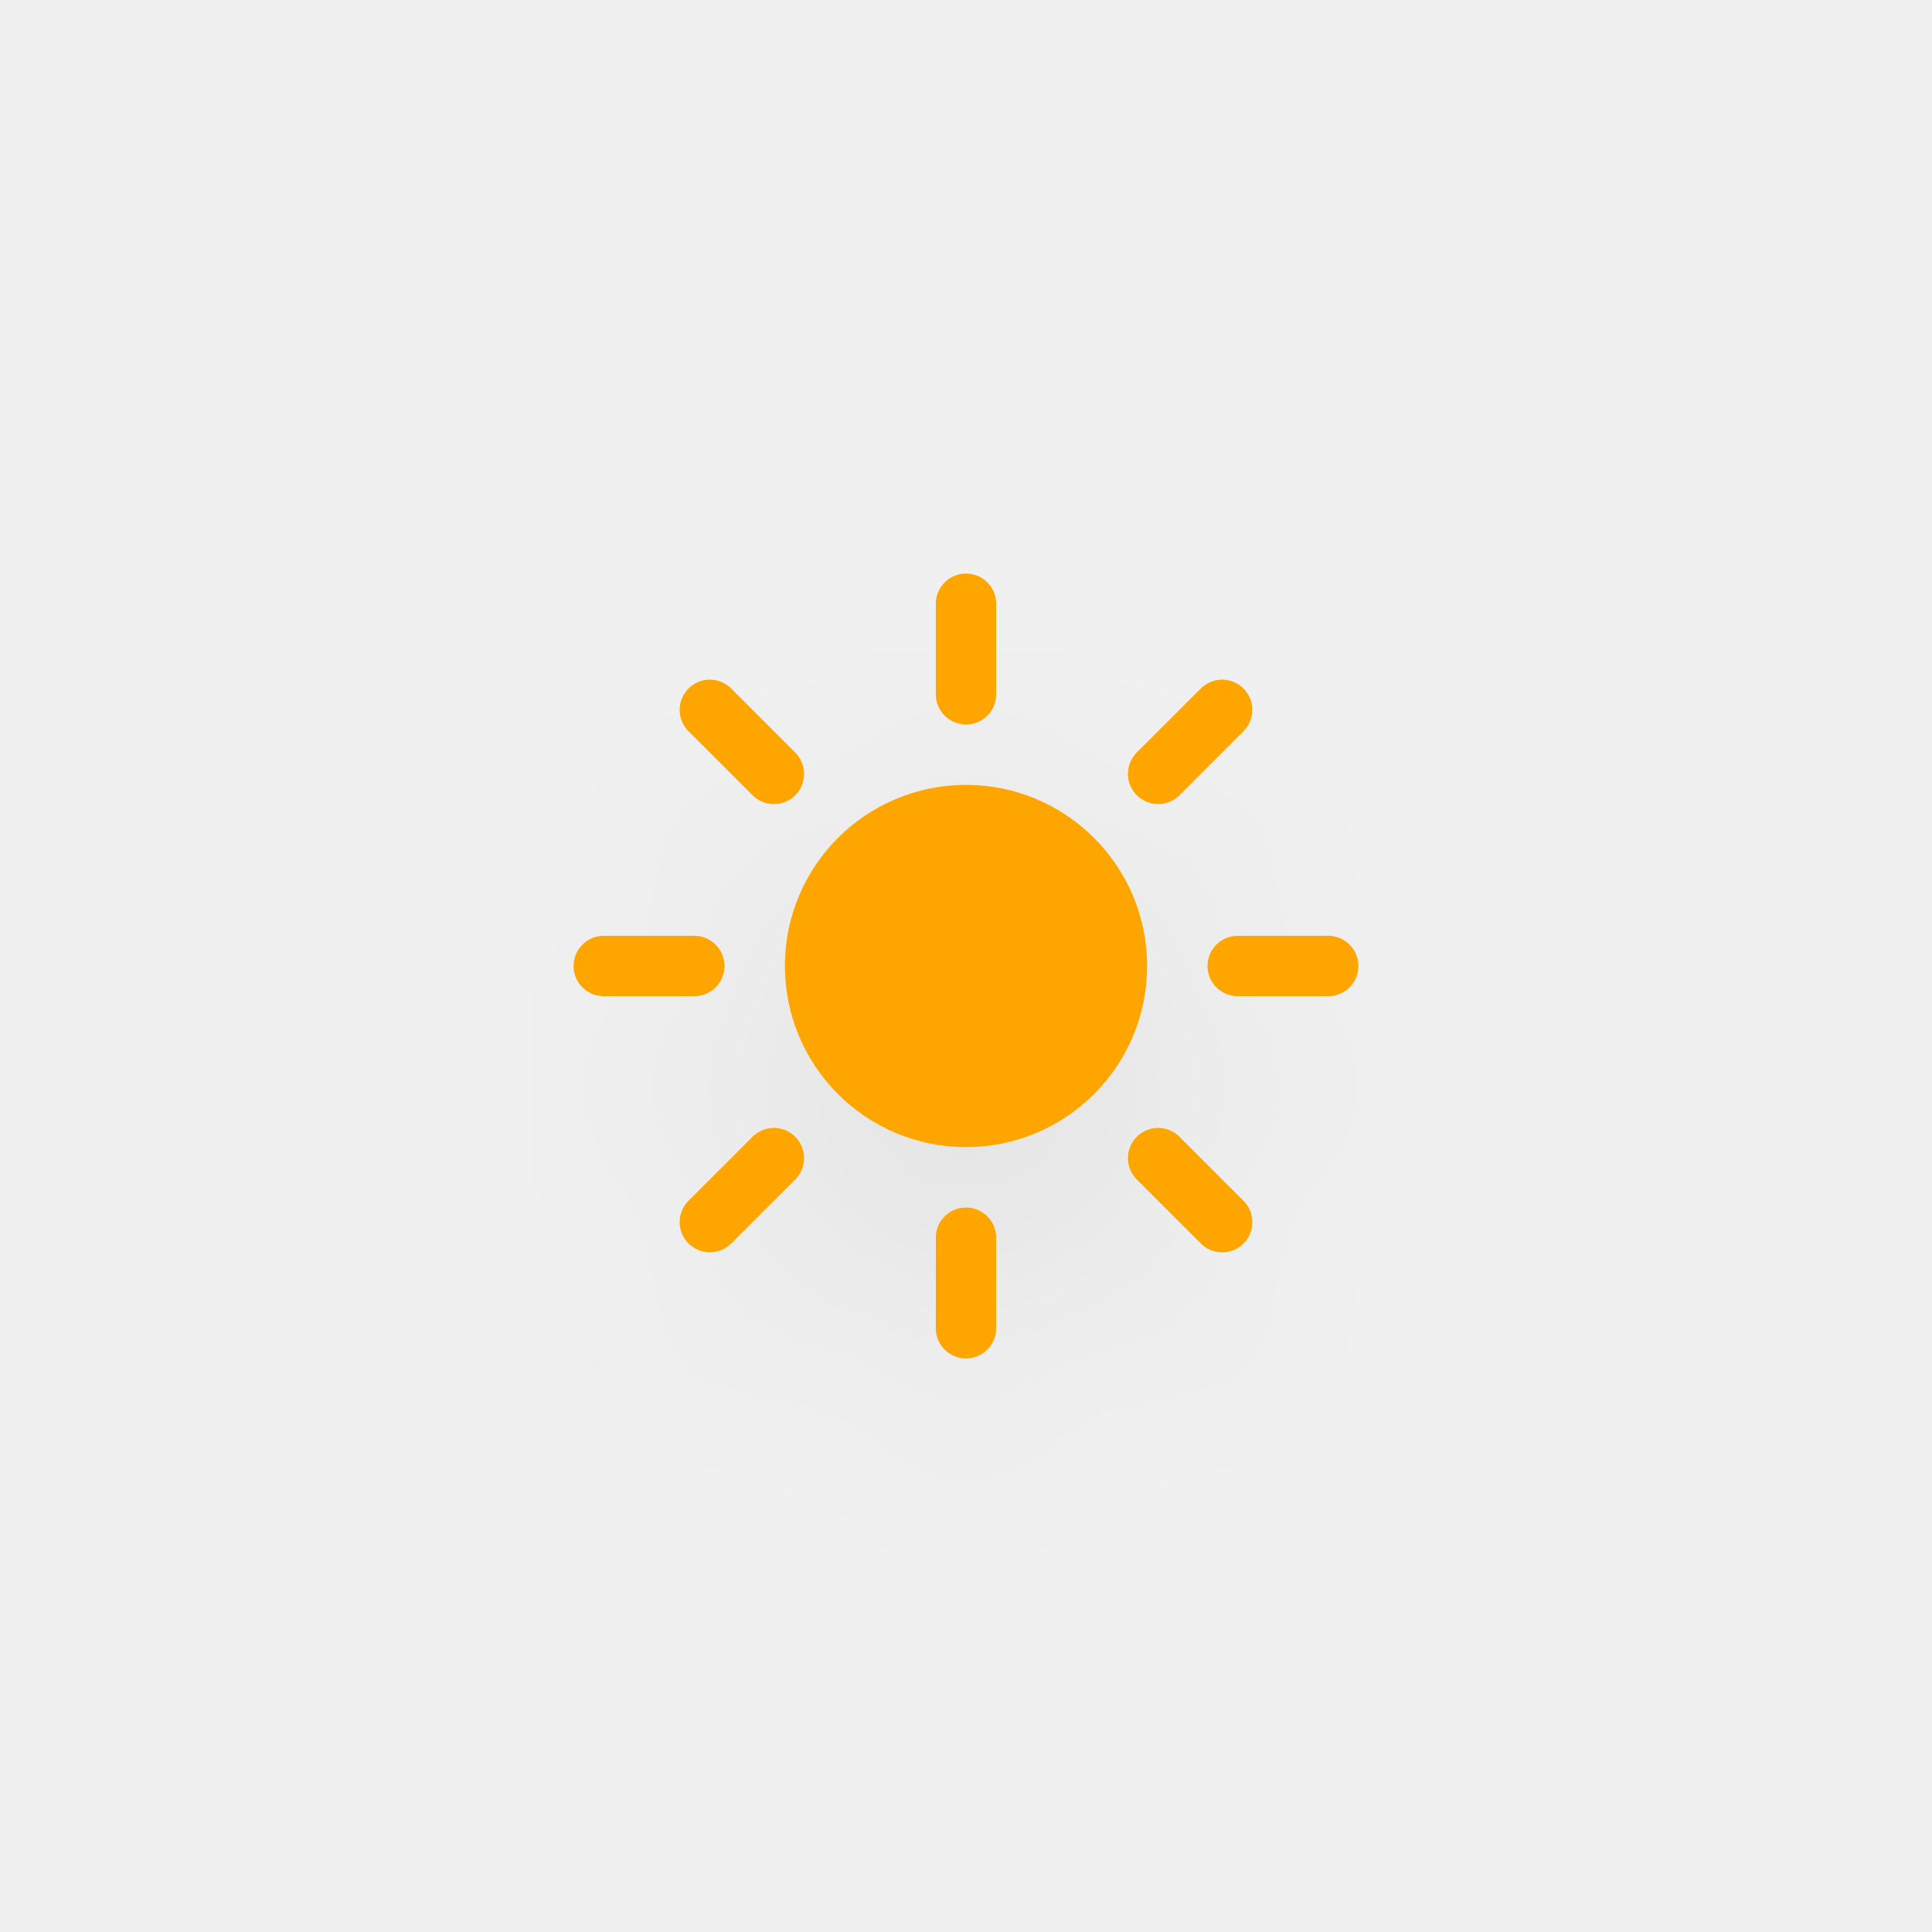
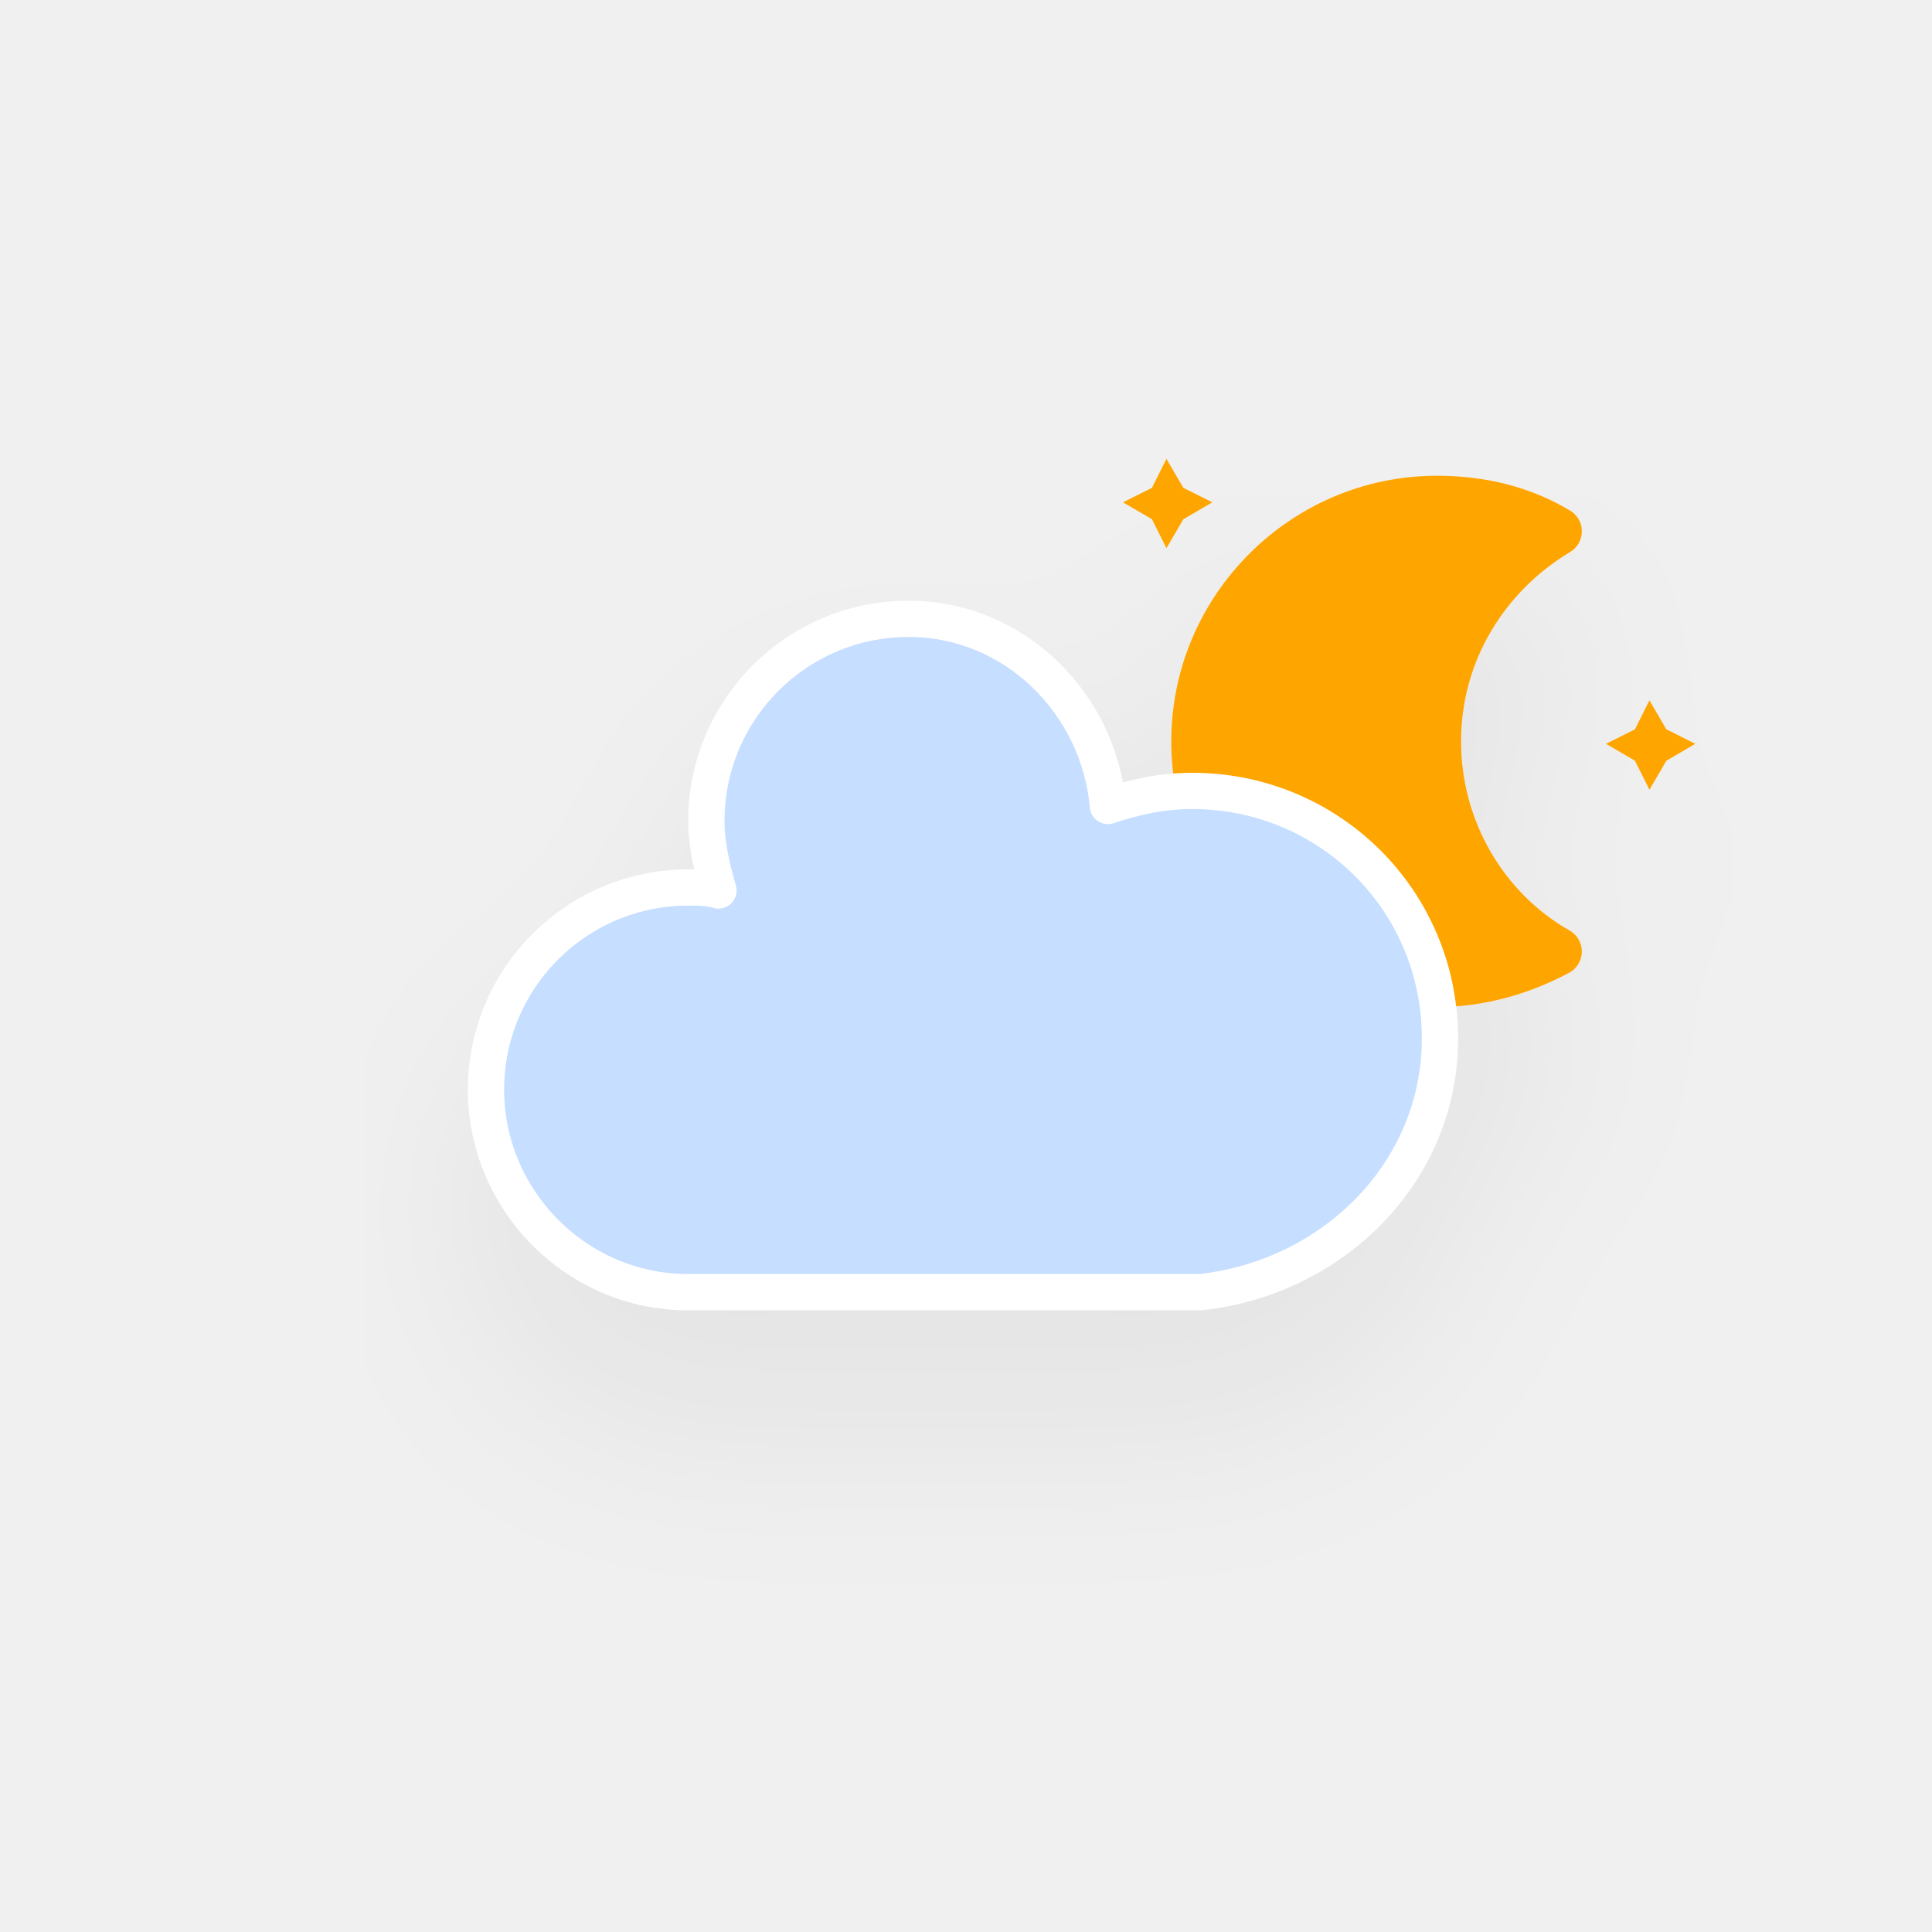
<svg xmlns="http://www.w3.org/2000/svg" version="1.1" width="64" height="64" viewbox="0 0 64 64">
  <defs>
    <filter id="blur" width="200%" height="200%">
      <feGaussianBlur in="SourceAlpha" stdDeviation="3" />
      <feOffset dx="0" dy="4" result="offsetblur" />
      <feComponentTransfer>
        <feFuncA type="linear" slope="0.05" />
      </feComponentTransfer>
      <feMerge>
        <feMergeNode />
        <feMergeNode in="SourceGraphic" />
      </feMerge>
    </filter>
    <style type="text/css">
/*
** CLOUDS
*/
- @keyframes am-weather-cloud-1 {
-   0% {
-     -webkit-transform: translate(-5px,0px);
-        -moz-transform: translate(-5px,0px);
-         -ms-transform: translate(-5px,0px);
-             transform: translate(-5px,0px);
-   }
- 
-   50% {
-     -webkit-transform: translate(10px,0px);
-        -moz-transform: translate(10px,0px);
-         -ms-transform: translate(10px,0px);
-             transform: translate(10px,0px);
-   }
- 
-   100% {
-     -webkit-transform: translate(-5px,0px);
-        -moz-transform: translate(-5px,0px);
-         -ms-transform: translate(-5px,0px);
-             transform: translate(-5px,0px);
-   }
- }
- 
- .am-weather-cloud-1 {
-   -webkit-animation-name: am-weather-cloud-1;
-      -moz-animation-name: am-weather-cloud-1;
-           animation-name: am-weather-cloud-1;
-   -webkit-animation-duration: 7s;
-      -moz-animation-duration: 7s;
-           animation-duration: 7s;
-   -webkit-animation-timing-function: linear;
-      -moz-animation-timing-function: linear;
-           animation-timing-function: linear;
-   -webkit-animation-iteration-count: infinite;
-      -moz-animation-iteration-count: infinite;
-           animation-iteration-count: infinite;
- }
- 
@keyframes am-weather-cloud-2 {
  0% {
    -webkit-transform: translate(0px,0px);
       -moz-transform: translate(0px,0px);
        -ms-transform: translate(0px,0px);
            transform: translate(0px,0px);
  }

  50% {
    -webkit-transform: translate(2px,0px);
       -moz-transform: translate(2px,0px);
        -ms-transform: translate(2px,0px);
            transform: translate(2px,0px);
  }

  100% {
    -webkit-transform: translate(0px,0px);
       -moz-transform: translate(0px,0px);
        -ms-transform: translate(0px,0px);
            transform: translate(0px,0px);
  }
}

.am-weather-cloud-2 {
  -webkit-animation-name: am-weather-cloud-2;
     -moz-animation-name: am-weather-cloud-2;
          animation-name: am-weather-cloud-2;
  -webkit-animation-duration: 3s;
     -moz-animation-duration: 3s;
          animation-duration: 3s;
  -webkit-animation-timing-function: linear;
     -moz-animation-timing-function: linear;
          animation-timing-function: linear;
  -webkit-animation-iteration-count: infinite;
     -moz-animation-iteration-count: infinite;
          animation-iteration-count: infinite;
}
- 
- /*
- ** SUN
- */
- @keyframes am-weather-sun {
-   0% {
-     -webkit-transform: rotate(0deg);
-        -moz-transform: rotate(0deg);
-         -ms-transform: rotate(0deg);
-             transform: rotate(0deg);
-   }
- 
-   100% {
-     -webkit-transform: rotate(360deg);
-        -moz-transform: rotate(360deg);
-         -ms-transform: rotate(360deg);
-             transform: rotate(360deg);
-   }
- }
- 
- .am-weather-sun {
-   -webkit-animation-name: am-weather-sun;
-      -moz-animation-name: am-weather-sun;
-       -ms-animation-name: am-weather-sun;
-           animation-name: am-weather-sun;
-   -webkit-animation-duration: 9s;
-      -moz-animation-duration: 9s;
-       -ms-animation-duration: 9s;
-           animation-duration: 9s;
-   -webkit-animation-timing-function: linear;
-      -moz-animation-timing-function: linear;
-       -ms-animation-timing-function: linear;
-           animation-timing-function: linear;
-   -webkit-animation-iteration-count: infinite;
-      -moz-animation-iteration-count: infinite;
-       -ms-animation-iteration-count: infinite;
-           animation-iteration-count: infinite;
- }
- 
- @keyframes am-weather-sun-shiny {
-   0% {
-     stroke-dasharray: 3px 10px;
-     stroke-dashoffset: 0px;
-   }
- 
-   50% {
-     stroke-dasharray: 0.1px 10px;
-     stroke-dashoffset: -1px;
-   }
- 
-   100% {
-     stroke-dasharray: 3px 10px;
-     stroke-dashoffset: 0px;
-   }
- }
- 
- .am-weather-sun-shiny line {
-   -webkit-animation-name: am-weather-sun-shiny;
-      -moz-animation-name: am-weather-sun-shiny;
-       -ms-animation-name: am-weather-sun-shiny;
-           animation-name: am-weather-sun-shiny;
-   -webkit-animation-duration: 2s;
-      -moz-animation-duration: 2s;
-       -ms-animation-duration: 2s;
-           animation-duration: 2s;
-   -webkit-animation-timing-function: linear;
-      -moz-animation-timing-function: linear;
-       -ms-animation-timing-function: linear;
-           animation-timing-function: linear;
-   -webkit-animation-iteration-count: infinite;
-      -moz-animation-iteration-count: infinite;
-       -ms-animation-iteration-count: infinite;
-           animation-iteration-count: infinite;
- }
- 
- 
- 

/*
** MOON
*/
@keyframes am-weather-moon {
  0% {
    -webkit-transform: rotate(0deg);
       -moz-transform: rotate(0deg);
        -ms-transform: rotate(0deg);
            transform: rotate(0deg);
  }

  50% {
    -webkit-transform: rotate(15deg);
       -moz-transform: rotate(15deg);
        -ms-transform: rotate(15deg);
            transform: rotate(15deg);
  }

  100% {
    -webkit-transform: rotate(0deg);
       -moz-transform: rotate(0deg);
        -ms-transform: rotate(0deg);
            transform: rotate(0deg);
  }
}

.am-weather-moon {
  -webkit-animation-name: am-weather-moon;
     -moz-animation-name: am-weather-moon;
      -ms-animation-name: am-weather-moon;
          animation-name: am-weather-moon;
  -webkit-animation-duration: 6s;
     -moz-animation-duration: 6s;
      -ms-animation-duration: 6s;
          animation-duration: 6s;
  -webkit-animation-timing-function: linear;
     -moz-animation-timing-function: linear;
      -ms-animation-timing-function: linear;
          animation-timing-function: linear;
  -webkit-animation-iteration-count: infinite;
     -moz-animation-iteration-count: infinite;
      -ms-animation-iteration-count: infinite;
          animation-iteration-count: infinite;
  -webkit-transform-origin: 12.5px 15.15px 0; /* TODO FF CENTER ISSUE */
     -moz-transform-origin: 12.5px 15.15px 0; /* TODO FF CENTER ISSUE */
      -ms-transform-origin: 12.5px 15.15px 0; /* TODO FF CENTER ISSUE */
          transform-origin: 12.5px 15.15px 0; /* TODO FF CENTER ISSUE */
}

@keyframes am-weather-moon-star-1 {
  0% {
    opacity: 0;
  }

  100% {
    opacity: 1;
  }
}

.am-weather-moon-star-1 {
  -webkit-animation-name: am-weather-moon-star-1;
     -moz-animation-name: am-weather-moon-star-1;
      -ms-animation-name: am-weather-moon-star-1;
          animation-name: am-weather-moon-star-1;
  -webkit-animation-delay: 3s;
     -moz-animation-delay: 3s;
      -ms-animation-delay: 3s;
          animation-delay: 3s;
  -webkit-animation-duration: 5s;
     -moz-animation-duration: 5s;
      -ms-animation-duration: 5s;
          animation-duration: 5s;
  -webkit-animation-timing-function: linear;
     -moz-animation-timing-function: linear;
      -ms-animation-timing-function: linear;
          animation-timing-function: linear;
  -webkit-animation-iteration-count: 1;
     -moz-animation-iteration-count: 1;
      -ms-animation-iteration-count: 1;
          animation-iteration-count: 1;
}

@keyframes am-weather-moon-star-2 {
  0% {
    opacity: 0;
  }

  100% {
    opacity: 1;
  }
}

.am-weather-moon-star-2 {
  -webkit-animation-name: am-weather-moon-star-2;
     -moz-animation-name: am-weather-moon-star-2;
      -ms-animation-name: am-weather-moon-star-2;
          animation-name: am-weather-moon-star-2;
  -webkit-animation-delay: 5s;
     -moz-animation-delay: 5s;
      -ms-animation-delay: 5s;
          animation-delay: 5s;
  -webkit-animation-duration: 4s;
     -moz-animation-duration: 4s;
      -ms-animation-duration: 4s;
          animation-duration: 4s;
  -webkit-animation-timing-function: linear;
     -moz-animation-timing-function: linear;
      -ms-animation-timing-function: linear;
          animation-timing-function: linear;
  -webkit-animation-iteration-count: 1;
     -moz-animation-iteration-count: 1;
      -ms-animation-iteration-count: 1;
          animation-iteration-count: 1;
}
- 
- /*
- ** RAIN
- */
- @keyframes am-weather-rain {
-   0% {
-     stroke-dashoffset: 0;
-   }
- 
-   100% {
-     stroke-dashoffset: -100;
-   }
- }
- 
- .am-weather-rain-1 {
-   -webkit-animation-name: am-weather-rain;
-      -moz-animation-name: am-weather-rain;
-       -ms-animation-name: am-weather-rain;
-           animation-name: am-weather-rain;
-   -webkit-animation-duration: 8s;
-      -moz-animation-duration: 8s;
-       -ms-animation-duration: 8s;
-           animation-duration: 8s;
-   -webkit-animation-timing-function: linear;
-      -moz-animation-timing-function: linear;
-       -ms-animation-timing-function: linear;
-           animation-timing-function: linear;
-   -webkit-animation-iteration-count: infinite;
-      -moz-animation-iteration-count: infinite;
-       -ms-animation-iteration-count: infinite;
-           animation-iteration-count: infinite;
- }
- 
- .am-weather-rain-2 {
-   -webkit-animation-name: am-weather-rain;
-      -moz-animation-name: am-weather-rain;
-       -ms-animation-name: am-weather-rain;
-           animation-name: am-weather-rain;
-   -webkit-animation-delay: 0.25s;
-      -moz-animation-delay: 0.25s;
-       -ms-animation-delay: 0.25s;
-           animation-delay: 0.25s;
-   -webkit-animation-duration: 8s;
-      -moz-animation-duration: 8s;
-       -ms-animation-duration: 8s;
-           animation-duration: 8s;
-   -webkit-animation-timing-function: linear;
-      -moz-animation-timing-function: linear;
-       -ms-animation-timing-function: linear;
-           animation-timing-function: linear;
-   -webkit-animation-iteration-count: infinite;
-      -moz-animation-iteration-count: infinite;
-       -ms-animation-iteration-count: infinite;
-           animation-iteration-count: infinite;
- }
- 
- 
- /*
- ** SNOW
- */
- @keyframes am-weather-snow {
-   0% {
-     -webkit-transform: translateX(0) translateY(0);
-        -moz-transform: translateX(0) translateY(0);
-         -ms-transform: translateX(0) translateY(0);
-             transform: translateX(0) translateY(0);
-   }
- 
-   33.33% {
-     -webkit-transform: translateX(-1.2px) translateY(2px);
-        -moz-transform: translateX(-1.2px) translateY(2px);
-         -ms-transform: translateX(-1.2px) translateY(2px);
-             transform: translateX(-1.2px) translateY(2px);
-   }
- 
-   66.66% {
-     -webkit-transform: translateX(1.4px) translateY(4px);
-        -moz-transform: translateX(1.4px) translateY(4px);
-         -ms-transform: translateX(1.4px) translateY(4px);
-             transform: translateX(1.4px) translateY(4px);
-     opacity: 1;
-   }
- 
-   100% {
-     -webkit-transform: translateX(-1.6px) translateY(6px);
-        -moz-transform: translateX(-1.6px) translateY(6px);
-         -ms-transform: translateX(-1.6px) translateY(6px);
-             transform: translateX(-1.6px) translateY(6px);
-     opacity: 0;
-   }
- }
- 
- @keyframes am-weather-snow-reverse {
-   0% {
-     -webkit-transform: translateX(0) translateY(0);
-        -moz-transform: translateX(0) translateY(0);
-         -ms-transform: translateX(0) translateY(0);
-             transform: translateX(0) translateY(0);
-   }
- 
-   33.33% {
-     -webkit-transform: translateX(1.2px) translateY(2px);
-        -moz-transform: translateX(1.2px) translateY(2px);
-         -ms-transform: translateX(1.2px) translateY(2px);
-             transform: translateX(1.2px) translateY(2px);
-   }
- 
-   66.66% {
-     -webkit-transform: translateX(-1.4px) translateY(4px);
-        -moz-transform: translateX(-1.4px) translateY(4px);
-         -ms-transform: translateX(-1.4px) translateY(4px);
-             transform: translateX(-1.4px) translateY(4px);
-     opacity: 1;
-   }
- 
-   100% {
-     -webkit-transform: translateX(1.6px) translateY(6px);
-        -moz-transform: translateX(1.6px) translateY(6px);
-         -ms-transform: translateX(1.6px) translateY(6px);
-             transform: translateX(1.6px) translateY(6px);
-     opacity: 0;
-   }
- }
- 
- .am-weather-snow-1 {
-   -webkit-animation-name: am-weather-snow;
-      -moz-animation-name: am-weather-snow;
-       -ms-animation-name: am-weather-snow;
-           animation-name: am-weather-snow;
-   -webkit-animation-duration: 2s;
-      -moz-animation-duration: 2s;
-       -ms-animation-duration: 2s;
-           animation-duration: 2s;
-   -webkit-animation-timing-function: linear;
-      -moz-animation-timing-function: linear;
-       -ms-animation-timing-function: linear;
-           animation-timing-function: linear;
-   -webkit-animation-iteration-count: infinite;
-      -moz-animation-iteration-count: infinite;
-       -ms-animation-iteration-count: infinite;
-           animation-iteration-count: infinite;
- }
- 
- .am-weather-snow-2 {
-   -webkit-animation-name: am-weather-snow;
-      -moz-animation-name: am-weather-snow;
-       -ms-animation-name: am-weather-snow;
-           animation-name: am-weather-snow;
-   -webkit-animation-delay: 1.2s;
-      -moz-animation-delay: 1.2s;
-       -ms-animation-delay: 1.2s;
-           animation-delay: 1.2s;
-   -webkit-animation-duration: 2s;
-      -moz-animation-duration: 2s;
-       -ms-animation-duration: 2s;
-           animation-duration: 2s;
-   -webkit-animation-timing-function: linear;
-      -moz-animation-timing-function: linear;
-       -ms-animation-timing-function: linear;
-           animation-timing-function: linear;
-   -webkit-animation-iteration-count: infinite;
-      -moz-animation-iteration-count: infinite;
-       -ms-animation-iteration-count: infinite;
-           animation-iteration-count: infinite;
- }
- 
- .am-weather-snow-3 {
-   -webkit-animation-name: am-weather-snow-reverse;
-      -moz-animation-name: am-weather-snow-reverse;
-       -ms-animation-name: am-weather-snow-reverse;
-           animation-name: am-weather-snow-reverse;
-   -webkit-animation-duration: 2s;
-      -moz-animation-duration: 2s;
-       -ms-animation-duration: 2s;
-           animation-duration: 2s;
-   -webkit-animation-timing-function: linear;
-      -moz-animation-timing-function: linear;
-       -ms-animation-timing-function: linear;
-           animation-timing-function: linear;
-   -webkit-animation-iteration-count: infinite;
-      -moz-animation-iteration-count: infinite;
-       -ms-animation-iteration-count: infinite;
-           animation-iteration-count: infinite;
- }
- 
- /*
- ** EASING
- */
- .am-weather-easing-ease-in-out {
-   -webkit-animation-timing-function: ease-in-out;
-      -moz-animation-timing-function: ease-in-out;
-       -ms-animation-timing-function: ease-in-out;
-           animation-timing-function: ease-in-out;
- }
- 
        </style>
  </defs>
-   <g filter="url(#blur)" id="day">
-     <g transform="translate(32,32)">
-       <g class="am-weather-sun am-weather-sun-shiny am-weather-easing-ease-in-out">
-         <g>
-           <line fill="none" stroke="orange" stroke-linecap="round" stroke-width="2" transform="translate(0,9)" x1="0" x2="0" y1="0" y2="3" />
+   <g filter="url(#blur)" id="cloudy-night-1">
+     <g transform="translate(20,10)">
+       <g transform="translate(16,4), scale(0.8)">
+         <g class="am-weather-moon-star-1">
+           <polygon fill="orange" points="3.3,1.5 4,2.7 5.2,3.3 4,4 3.3,5.2 2.7,4 1.5,3.3 2.7,2.7" stroke="none" stroke-miterlimit="10" />
        </g>
-         <g transform="rotate(45)">
-           <line fill="none" stroke="orange" stroke-linecap="round" stroke-width="2" transform="translate(0,9)" x1="0" x2="0" y1="0" y2="3" />
+         <g class="am-weather-moon-star-2">
+           <polygon fill="orange" points="3.3,1.5 4,2.7 5.2,3.3 4,4 3.3,5.2 2.7,4 1.5,3.3 2.7,2.7" stroke="none" stroke-miterlimit="10" transform="translate(20,10)" />
        </g>
-         <g transform="rotate(90)">
-           <line fill="none" stroke="orange" stroke-linecap="round" stroke-width="2" transform="translate(0,9)" x1="0" x2="0" y1="0" y2="3" />
-         </g>
-         <g transform="rotate(135)">
-           <line fill="none" stroke="orange" stroke-linecap="round" stroke-width="2" transform="translate(0,9)" x1="0" x2="0" y1="0" y2="3" />
-         </g>
-         <g transform="rotate(180)">
-           <line fill="none" stroke="orange" stroke-linecap="round" stroke-width="2" transform="translate(0,9)" x1="0" x2="0" y1="0" y2="3" />
-         </g>
-         <g transform="rotate(225)">
-           <line fill="none" stroke="orange" stroke-linecap="round" stroke-width="2" transform="translate(0,9)" x1="0" x2="0" y1="0" y2="3" />
-         </g>
-         <g transform="rotate(270)">
-           <line fill="none" stroke="orange" stroke-linecap="round" stroke-width="2" transform="translate(0,9)" x1="0" x2="0" y1="0" y2="3" />
-         </g>
-         <g transform="rotate(315)">
-           <line fill="none" stroke="orange" stroke-linecap="round" stroke-width="2" transform="translate(0,9)" x1="0" x2="0" y1="0" y2="3" />
+         <g class="am-weather-moon">
+           <path d="M14.5,13.2c0-3.7,2-6.9,5-8.7   c-1.5-0.9-3.2-1.3-5-1.3c-5.5,0-10,4.5-10,10s4.5,10,10,10c1.8,0,3.5-0.5,5-1.3C16.5,20.2,14.5,16.9,14.5,13.2z" fill="orange" stroke="orange" stroke-linejoin="round" stroke-width="2" />
        </g>
      </g>
-       <circle cx="0" cy="0" fill="orange" r="5" stroke="orange" stroke-width="2" />
+       <g class="am-weather-cloud-2">
+         <path d="M47.7,35.4    c0-4.6-3.7-8.2-8.2-8.2c-1,0-1.9,0.2-2.8,0.5c-0.3-3.4-3.1-6.2-6.6-6.2c-3.7,0-6.7,3-6.7,6.7c0,0.8,0.2,1.6,0.4,2.3    c-0.3-0.1-0.7-0.1-1-0.1c-3.7,0-6.7,3-6.7,6.7c0,3.6,2.9,6.6,6.5,6.7l17.2,0C44.2,43.3,47.7,39.8,47.7,35.4z" fill="#C6DEFF" stroke="white" stroke-linejoin="round" stroke-width="1.2" transform="translate(-20,-11)" />
+       </g>
    </g>
  </g>
</svg>
